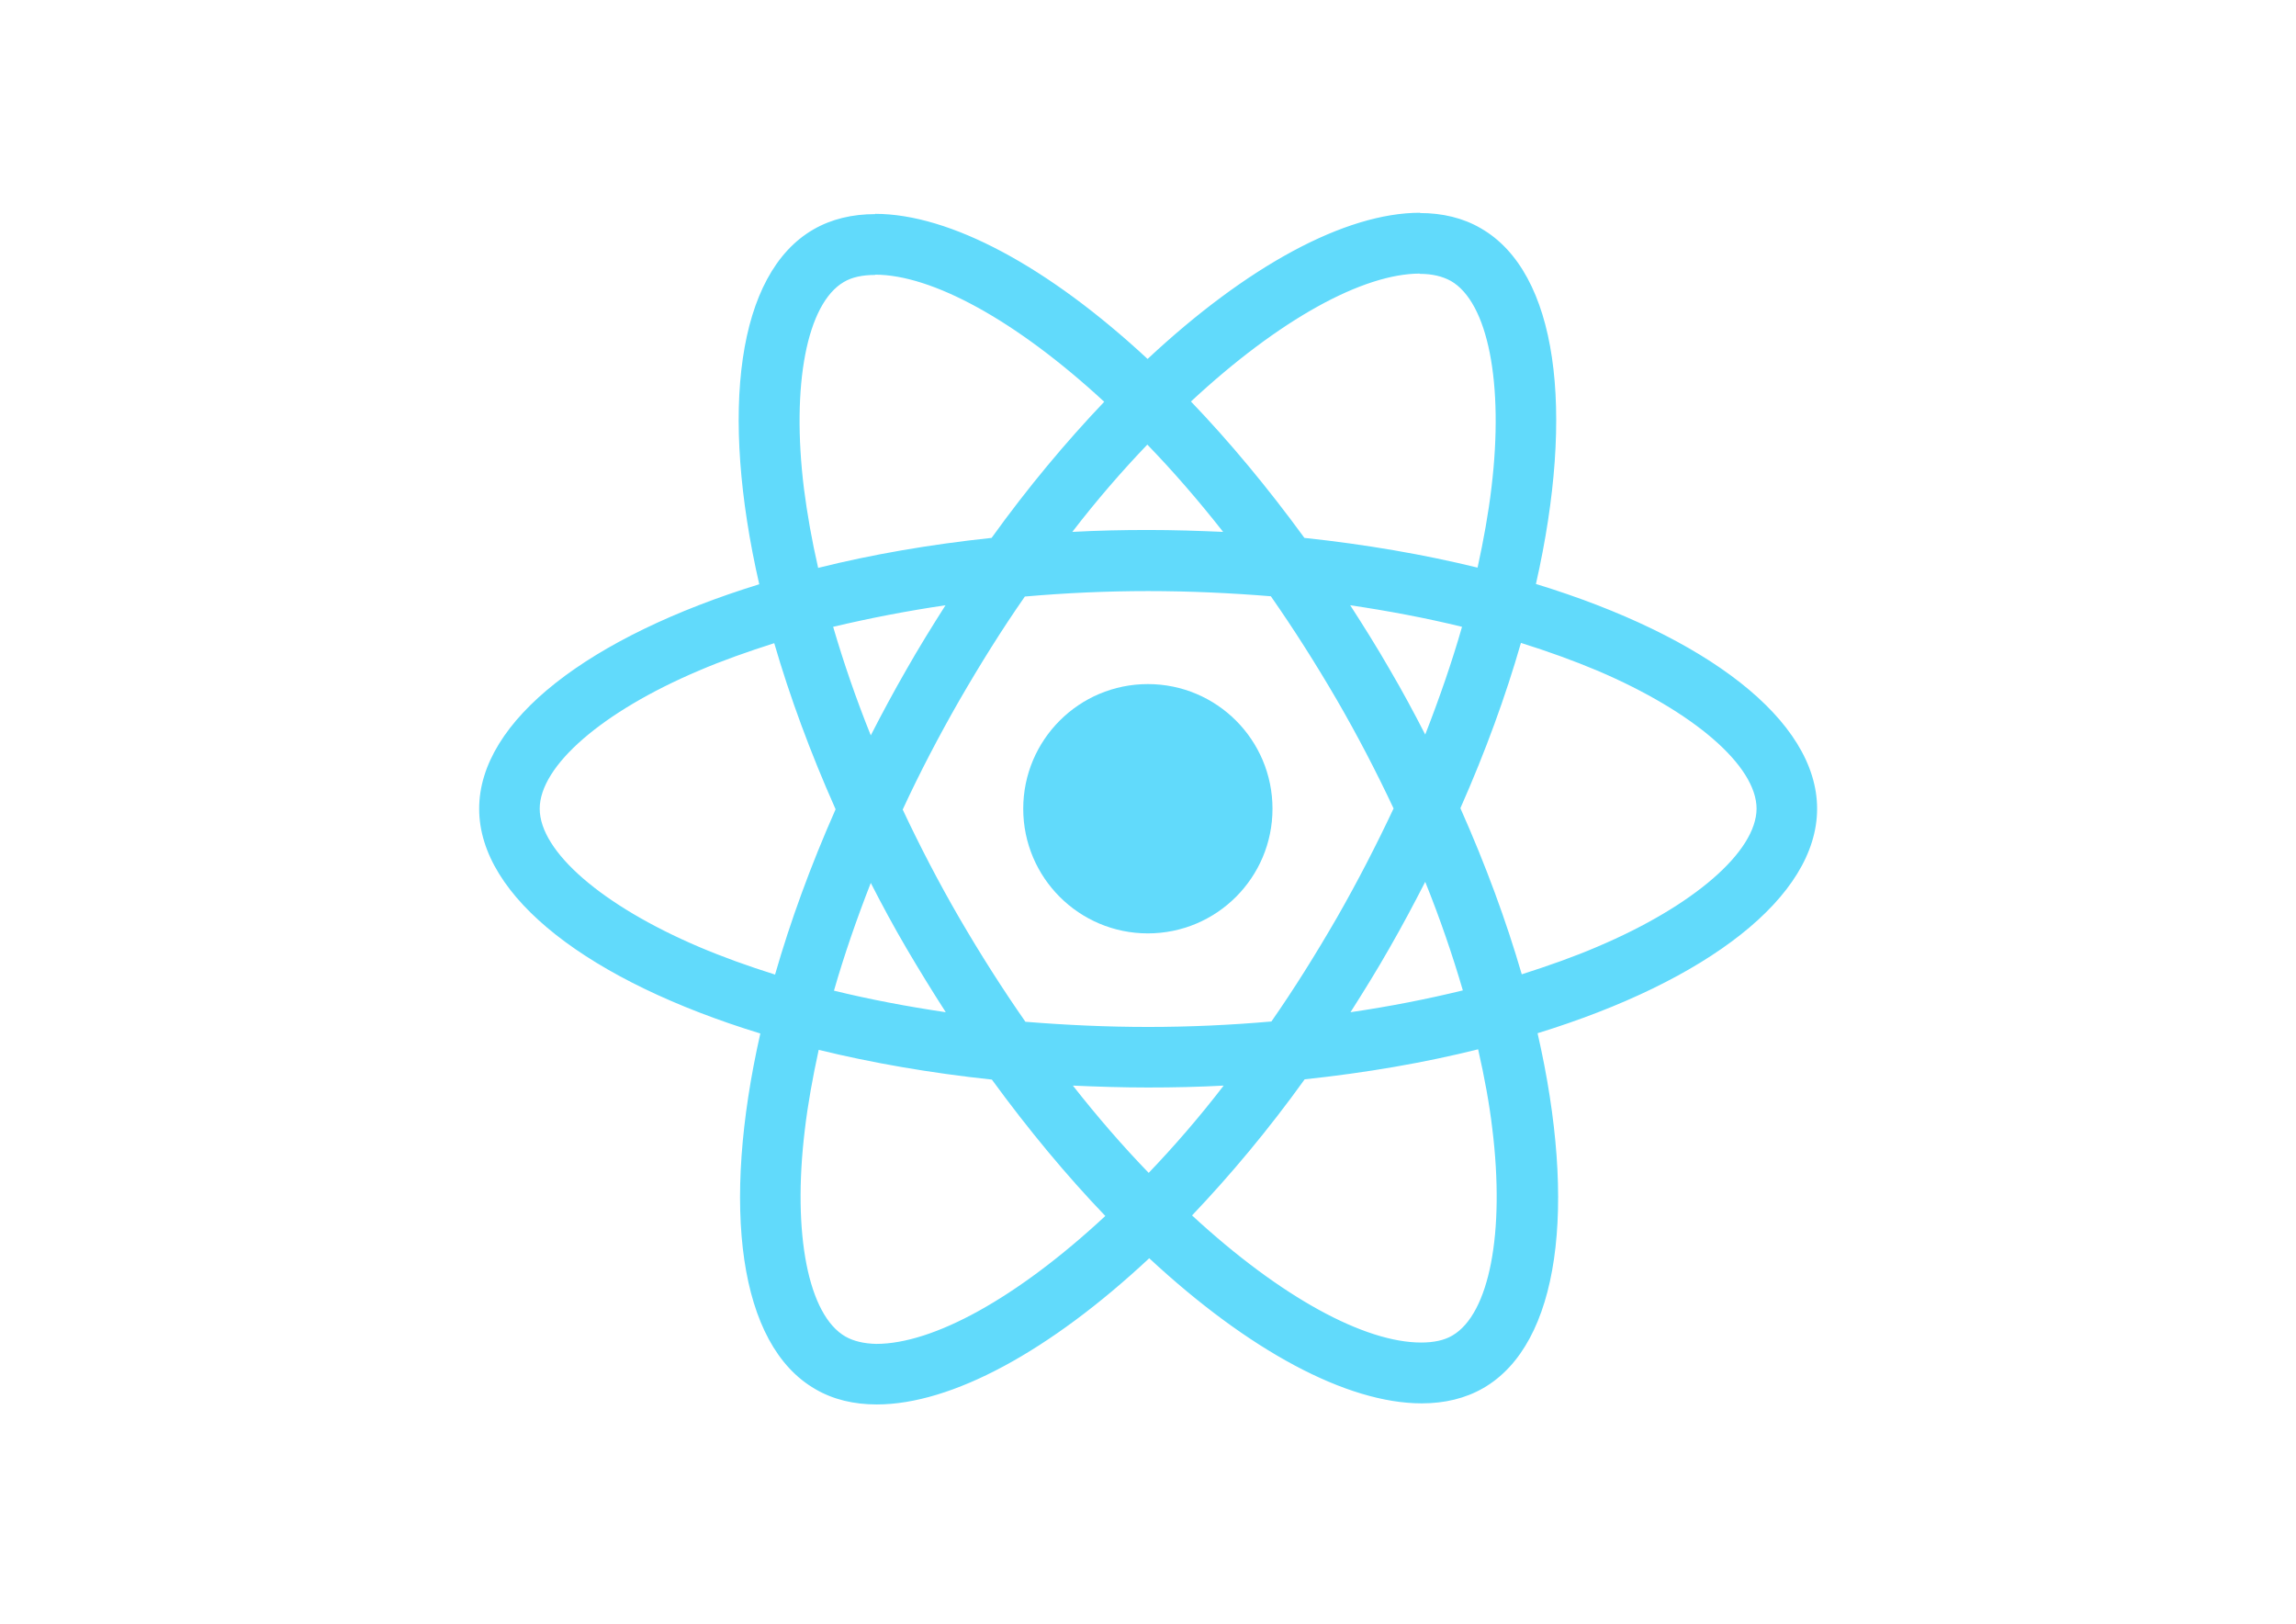
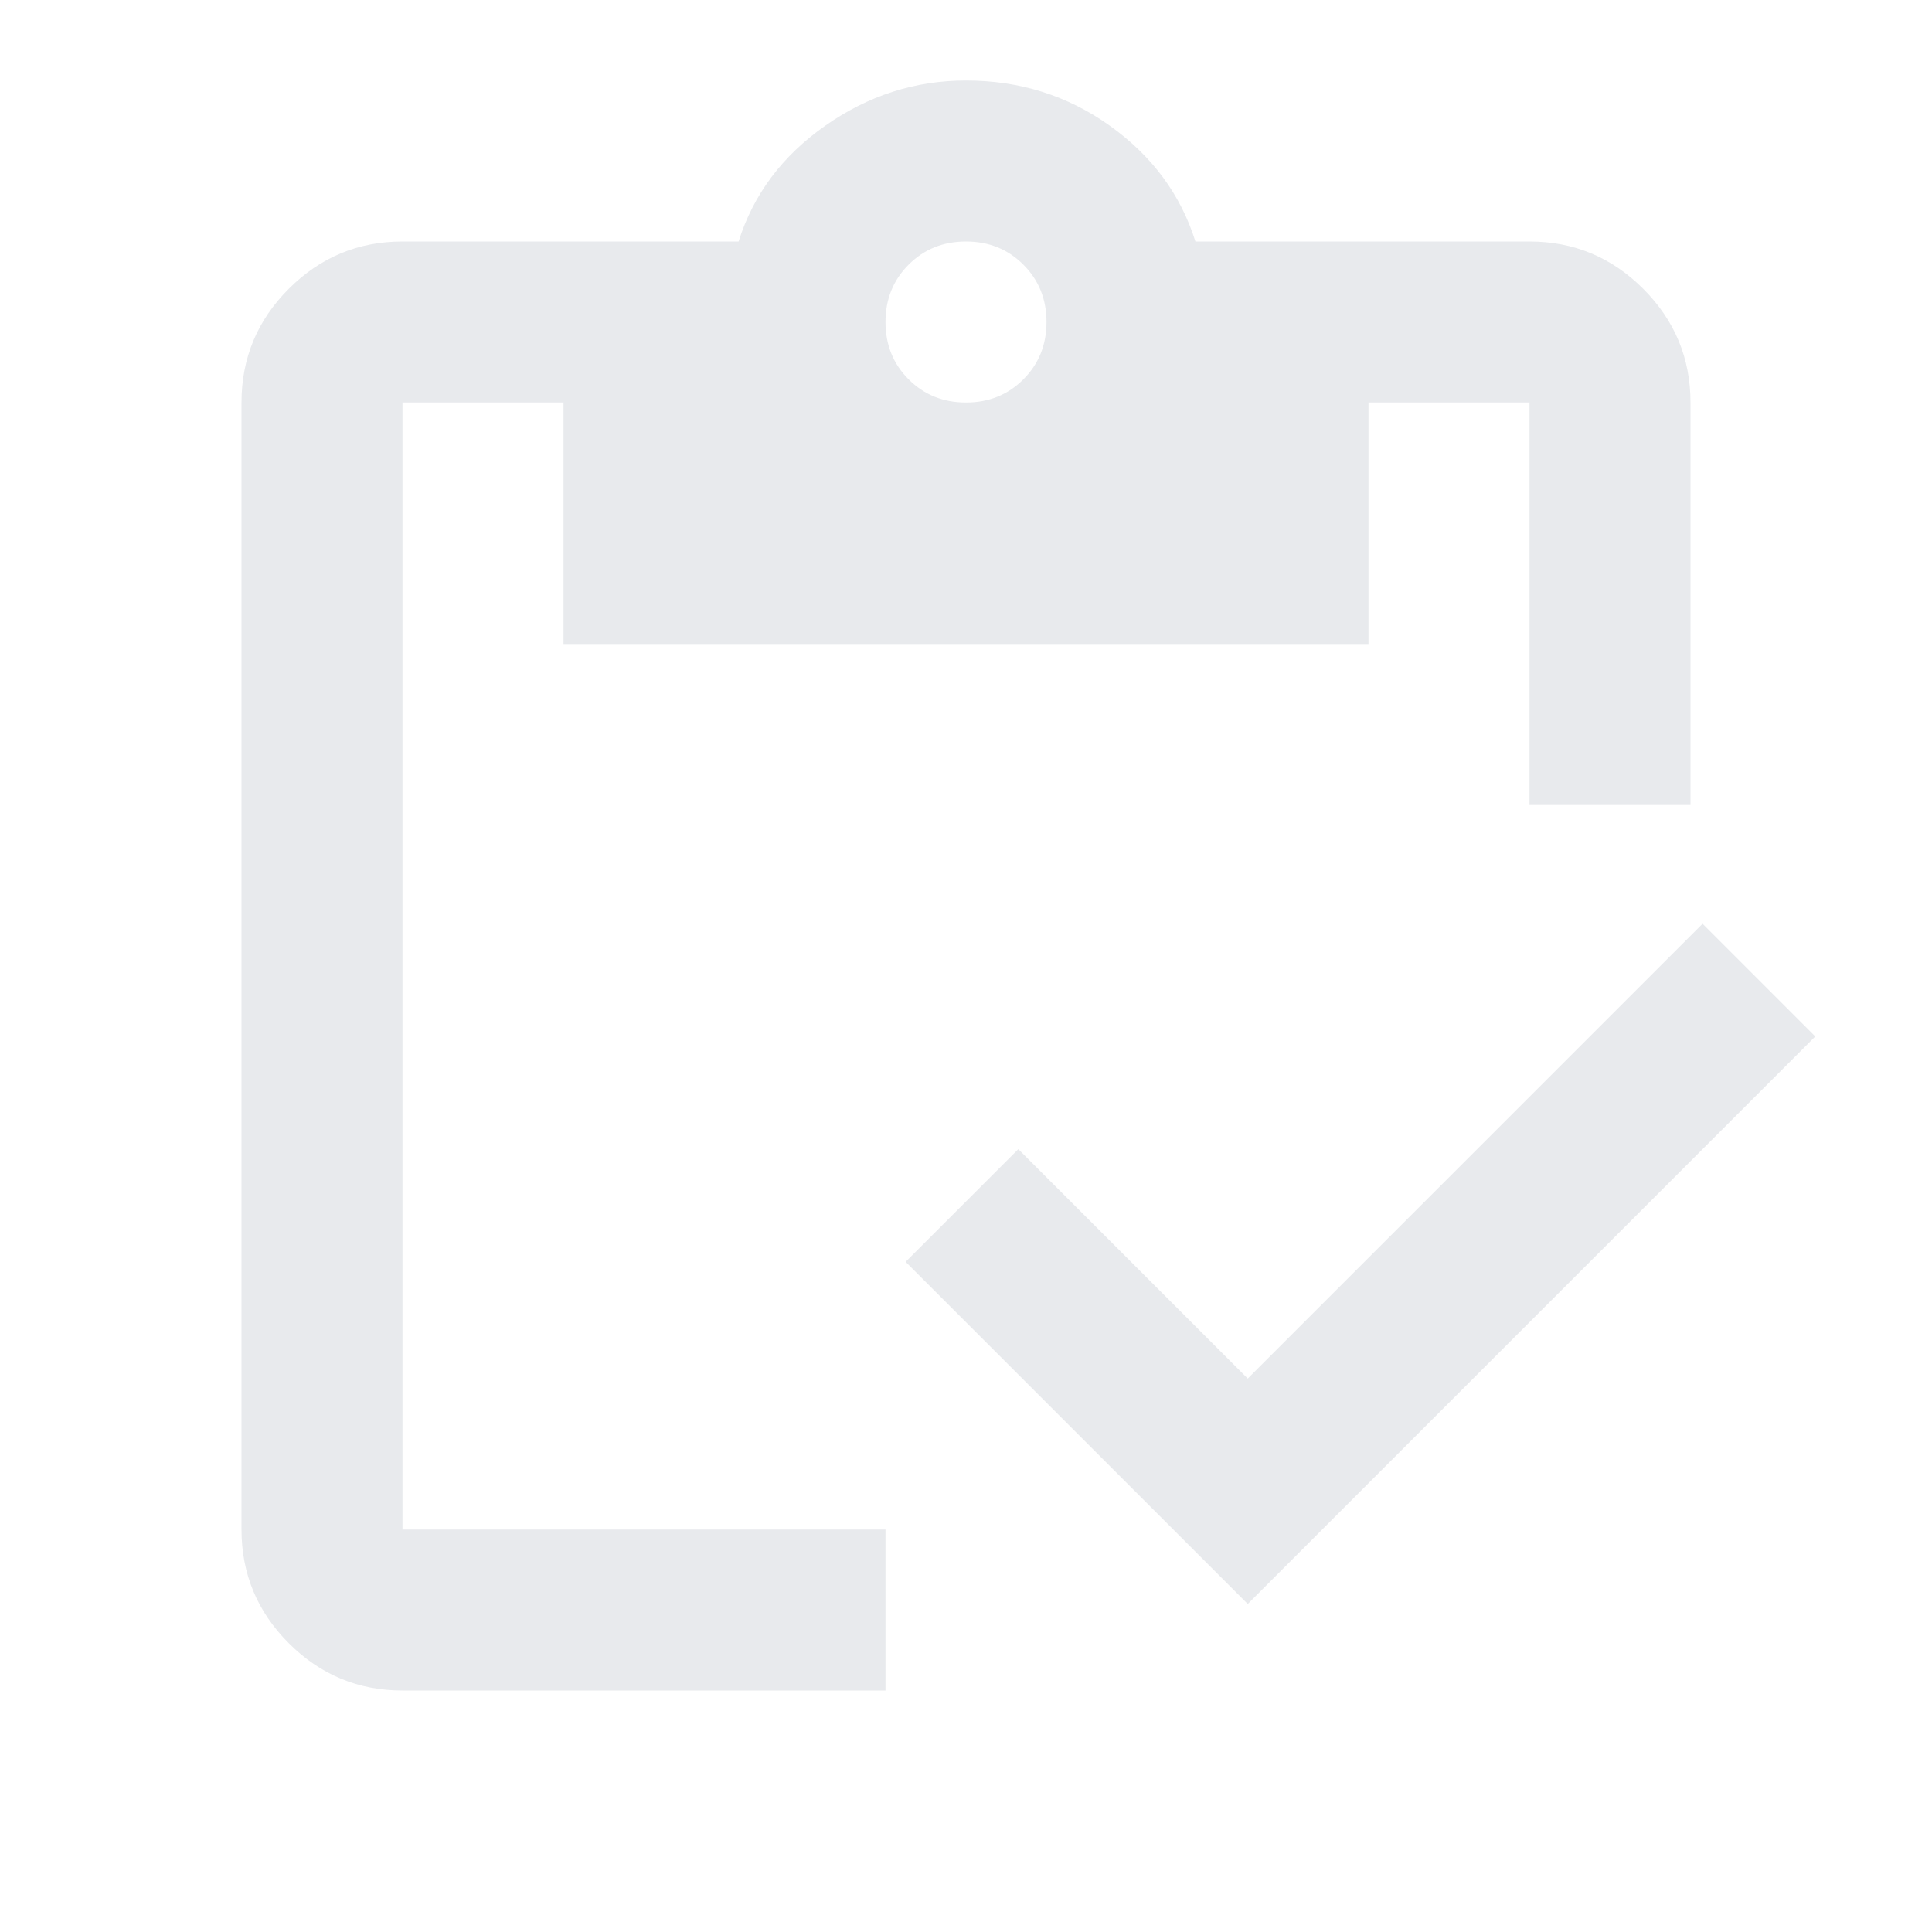
- <svg xmlns="http://www.w3.org/2000/svg" viewBox="0 0 841.9 595.3">
-   <g fill="#61DAFB">
-     <path d="M666.3 296.5c0-32.5-40.7-63.3-103.1-82.4 14.4-63.6 8-114.2-20.2-130.4-6.5-3.8-14.1-5.6-22.4-5.6v22.3c4.6 0 8.3.9 11.4 2.6 13.6 7.8 19.5 37.5 14.9 75.7-1.1 9.4-2.9 19.3-5.1 29.4-19.6-4.8-41-8.5-63.5-10.9-13.5-18.5-27.5-35.3-41.6-50 32.6-30.3 63.2-46.9 84-46.9V78c-27.5 0-63.5 19.6-99.9 53.6-36.4-33.8-72.4-53.2-99.9-53.2v22.3c20.7 0 51.4 16.5 84 46.6-14 14.7-28 31.4-41.3 49.9-22.6 2.4-44 6.1-63.6 11-2.3-10-4-19.7-5.2-29-4.7-38.2 1.1-67.9 14.6-75.8 3-1.8 6.9-2.6 11.5-2.6V78.5c-8.4 0-16 1.8-22.6 5.6-28.1 16.2-34.4 66.7-19.9 130.1-62.2 19.2-102.7 49.9-102.7 82.3 0 32.5 40.7 63.3 103.1 82.4-14.4 63.6-8 114.2 20.2 130.4 6.5 3.8 14.1 5.6 22.5 5.6 27.5 0 63.5-19.6 99.9-53.6 36.4 33.8 72.4 53.2 99.9 53.2 8.4 0 16-1.8 22.6-5.6 28.1-16.2 34.4-66.7 19.9-130.1 62-19.1 102.5-49.9 102.5-82.3zm-130.2-66.7c-3.7 12.9-8.3 26.2-13.5 39.5-4.1-8-8.4-16-13.1-24-4.6-8-9.5-15.8-14.4-23.4 14.2 2.1 27.9 4.7 41 7.9zm-45.8 106.5c-7.8 13.5-15.8 26.3-24.1 38.2-14.9 1.3-30 2-45.2 2-15.1 0-30.2-.7-45-1.9-8.3-11.9-16.4-24.6-24.2-38-7.6-13.1-14.5-26.4-20.8-39.8 6.2-13.4 13.2-26.8 20.7-39.9 7.8-13.5 15.8-26.3 24.1-38.2 14.9-1.3 30-2 45.2-2 15.1 0 30.2.7 45 1.9 8.3 11.9 16.4 24.6 24.2 38 7.6 13.1 14.5 26.4 20.8 39.8-6.3 13.4-13.2 26.8-20.7 39.9zm32.3-13c5.4 13.4 10 26.8 13.8 39.8-13.1 3.2-26.9 5.9-41.2 8 4.9-7.7 9.8-15.6 14.4-23.7 4.6-8 8.9-16.1 13-24.1zM421.2 430c-9.3-9.6-18.6-20.3-27.8-32 9 .4 18.2.7 27.5.7 9.4 0 18.7-.2 27.8-.7-9 11.7-18.3 22.4-27.5 32zm-74.4-58.9c-14.2-2.1-27.9-4.7-41-7.9 3.7-12.9 8.3-26.2 13.5-39.5 4.1 8 8.4 16 13.1 24 4.7 8 9.5 15.8 14.4 23.4zM420.7 163c9.3 9.6 18.6 20.3 27.8 32-9-.4-18.2-.7-27.5-.7-9.4 0-18.7.2-27.8.7 9-11.7 18.3-22.4 27.5-32zm-74 58.9c-4.9 7.7-9.8 15.6-14.4 23.7-4.6 8-8.9 16-13 24-5.4-13.4-10-26.8-13.8-39.8 13.1-3.1 26.9-5.8 41.2-7.9zm-90.5 125.2c-35.4-15.1-58.3-34.9-58.3-50.6 0-15.7 22.9-35.6 58.3-50.6 8.6-3.7 18-7 27.7-10.1 5.7 19.6 13.2 40 22.5 60.9-9.2 20.8-16.6 41.1-22.2 60.6-9.9-3.1-19.3-6.5-28-10.2zM310 490c-13.6-7.8-19.5-37.5-14.9-75.7 1.1-9.4 2.9-19.3 5.1-29.4 19.6 4.8 41 8.5 63.5 10.9 13.5 18.5 27.5 35.3 41.6 50-32.6 30.3-63.2 46.9-84 46.9-4.5-.1-8.3-1-11.3-2.7zm237.2-76.2c4.7 38.2-1.1 67.9-14.6 75.8-3 1.8-6.9 2.6-11.5 2.6-20.7 0-51.4-16.5-84-46.6 14-14.7 28-31.4 41.3-49.9 22.6-2.4 44-6.1 63.6-11 2.3 10.1 4.1 19.8 5.2 29.1zm38.5-66.7c-8.6 3.7-18 7-27.7 10.1-5.7-19.6-13.2-40-22.5-60.9 9.2-20.8 16.6-41.1 22.2-60.6 9.9 3.1 19.3 6.5 28.1 10.2 35.4 15.1 58.3 34.9 58.3 50.6-.1 15.7-23 35.6-58.4 50.6zM320.8 78.4z" />
-     <circle cx="420.9" cy="296.5" r="45.7" />
-     <path d="M520.5 78.1z" />
-   </g>
+ <svg xmlns="http://www.w3.org/2000/svg" height="24px" viewBox="0 -960 960 960" width="24px" fill="#e8eaed">
+   <path d="M620-163 450-333l56-56 114 114 226-226 56 56-282 282Zm220-397h-80v-200h-80v120H280v-120h-80v560h240v80H200q-33 0-56.5-23.5T120-200v-560q0-33 23.5-56.5T200-840h167q11-35 43-57.5t70-22.5q40 0 71.5 22.5T594-840h166q33 0 56.5 23.5T840-760v200ZM480-760q17 0 28.5-11.5T520-800q0-17-11.5-28.5T480-840q-17 0-28.5 11.5T440-800q0 17 11.5 28.5T480-760Z" />
</svg>
